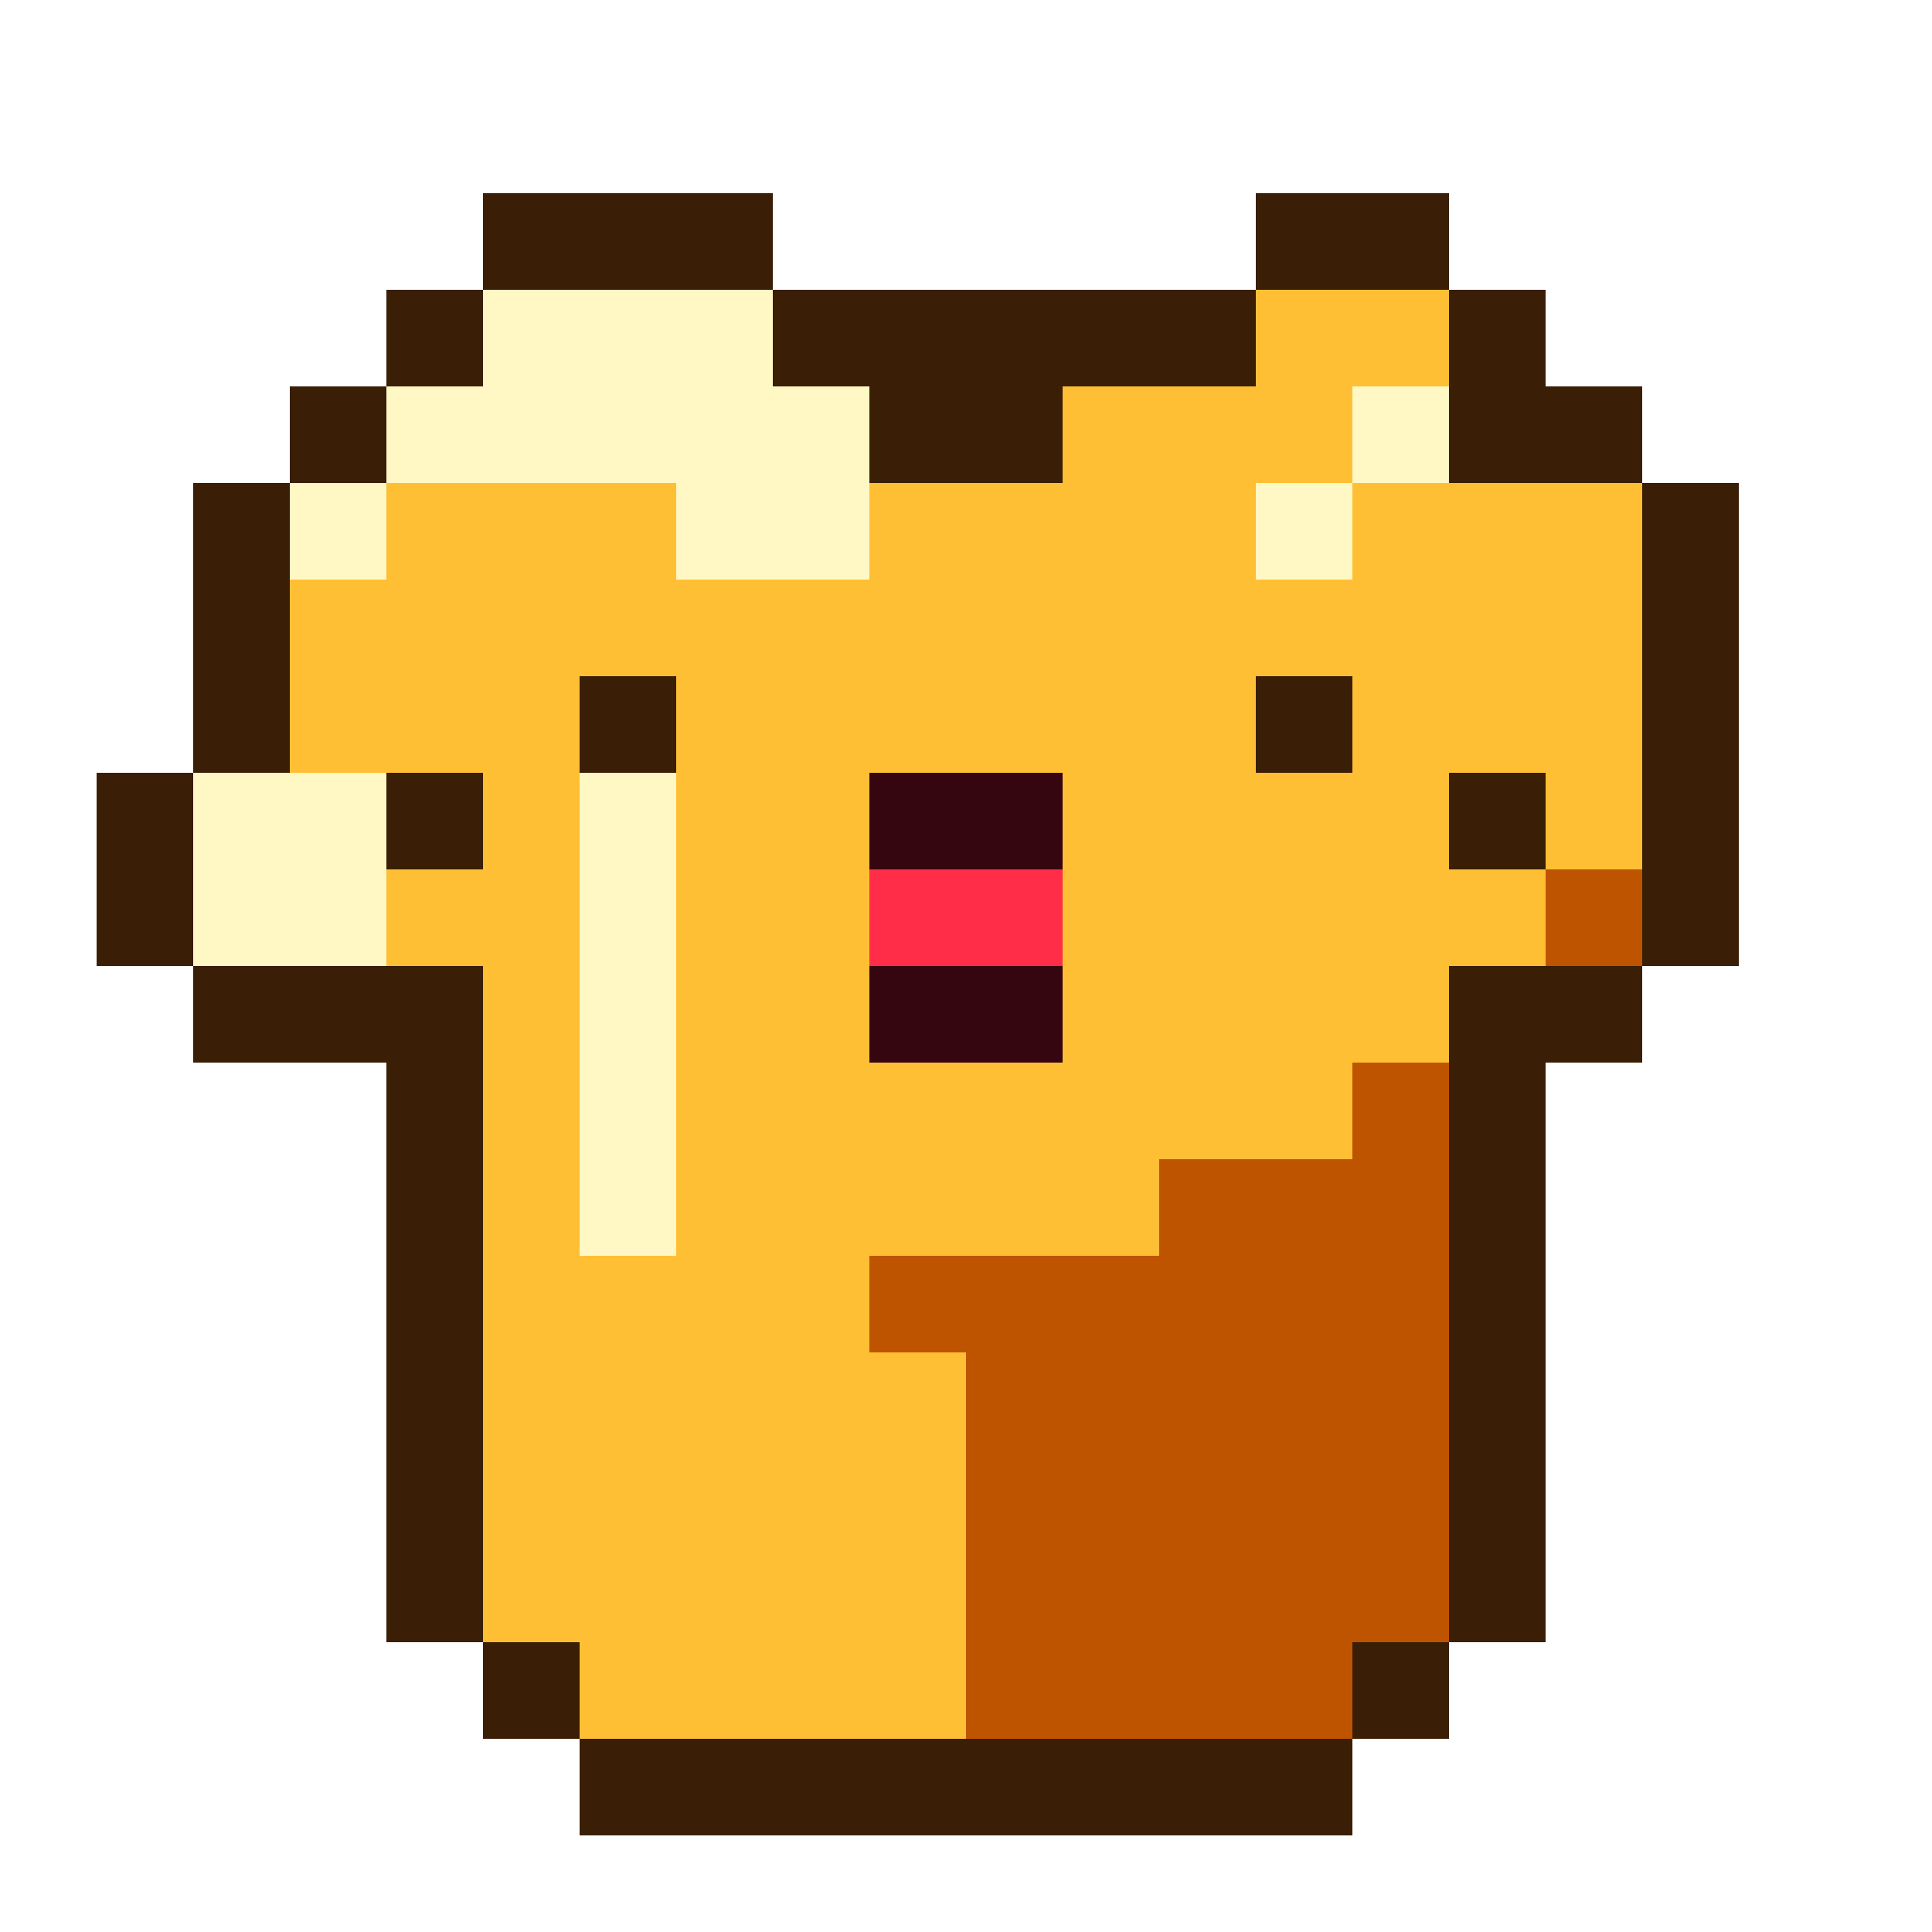
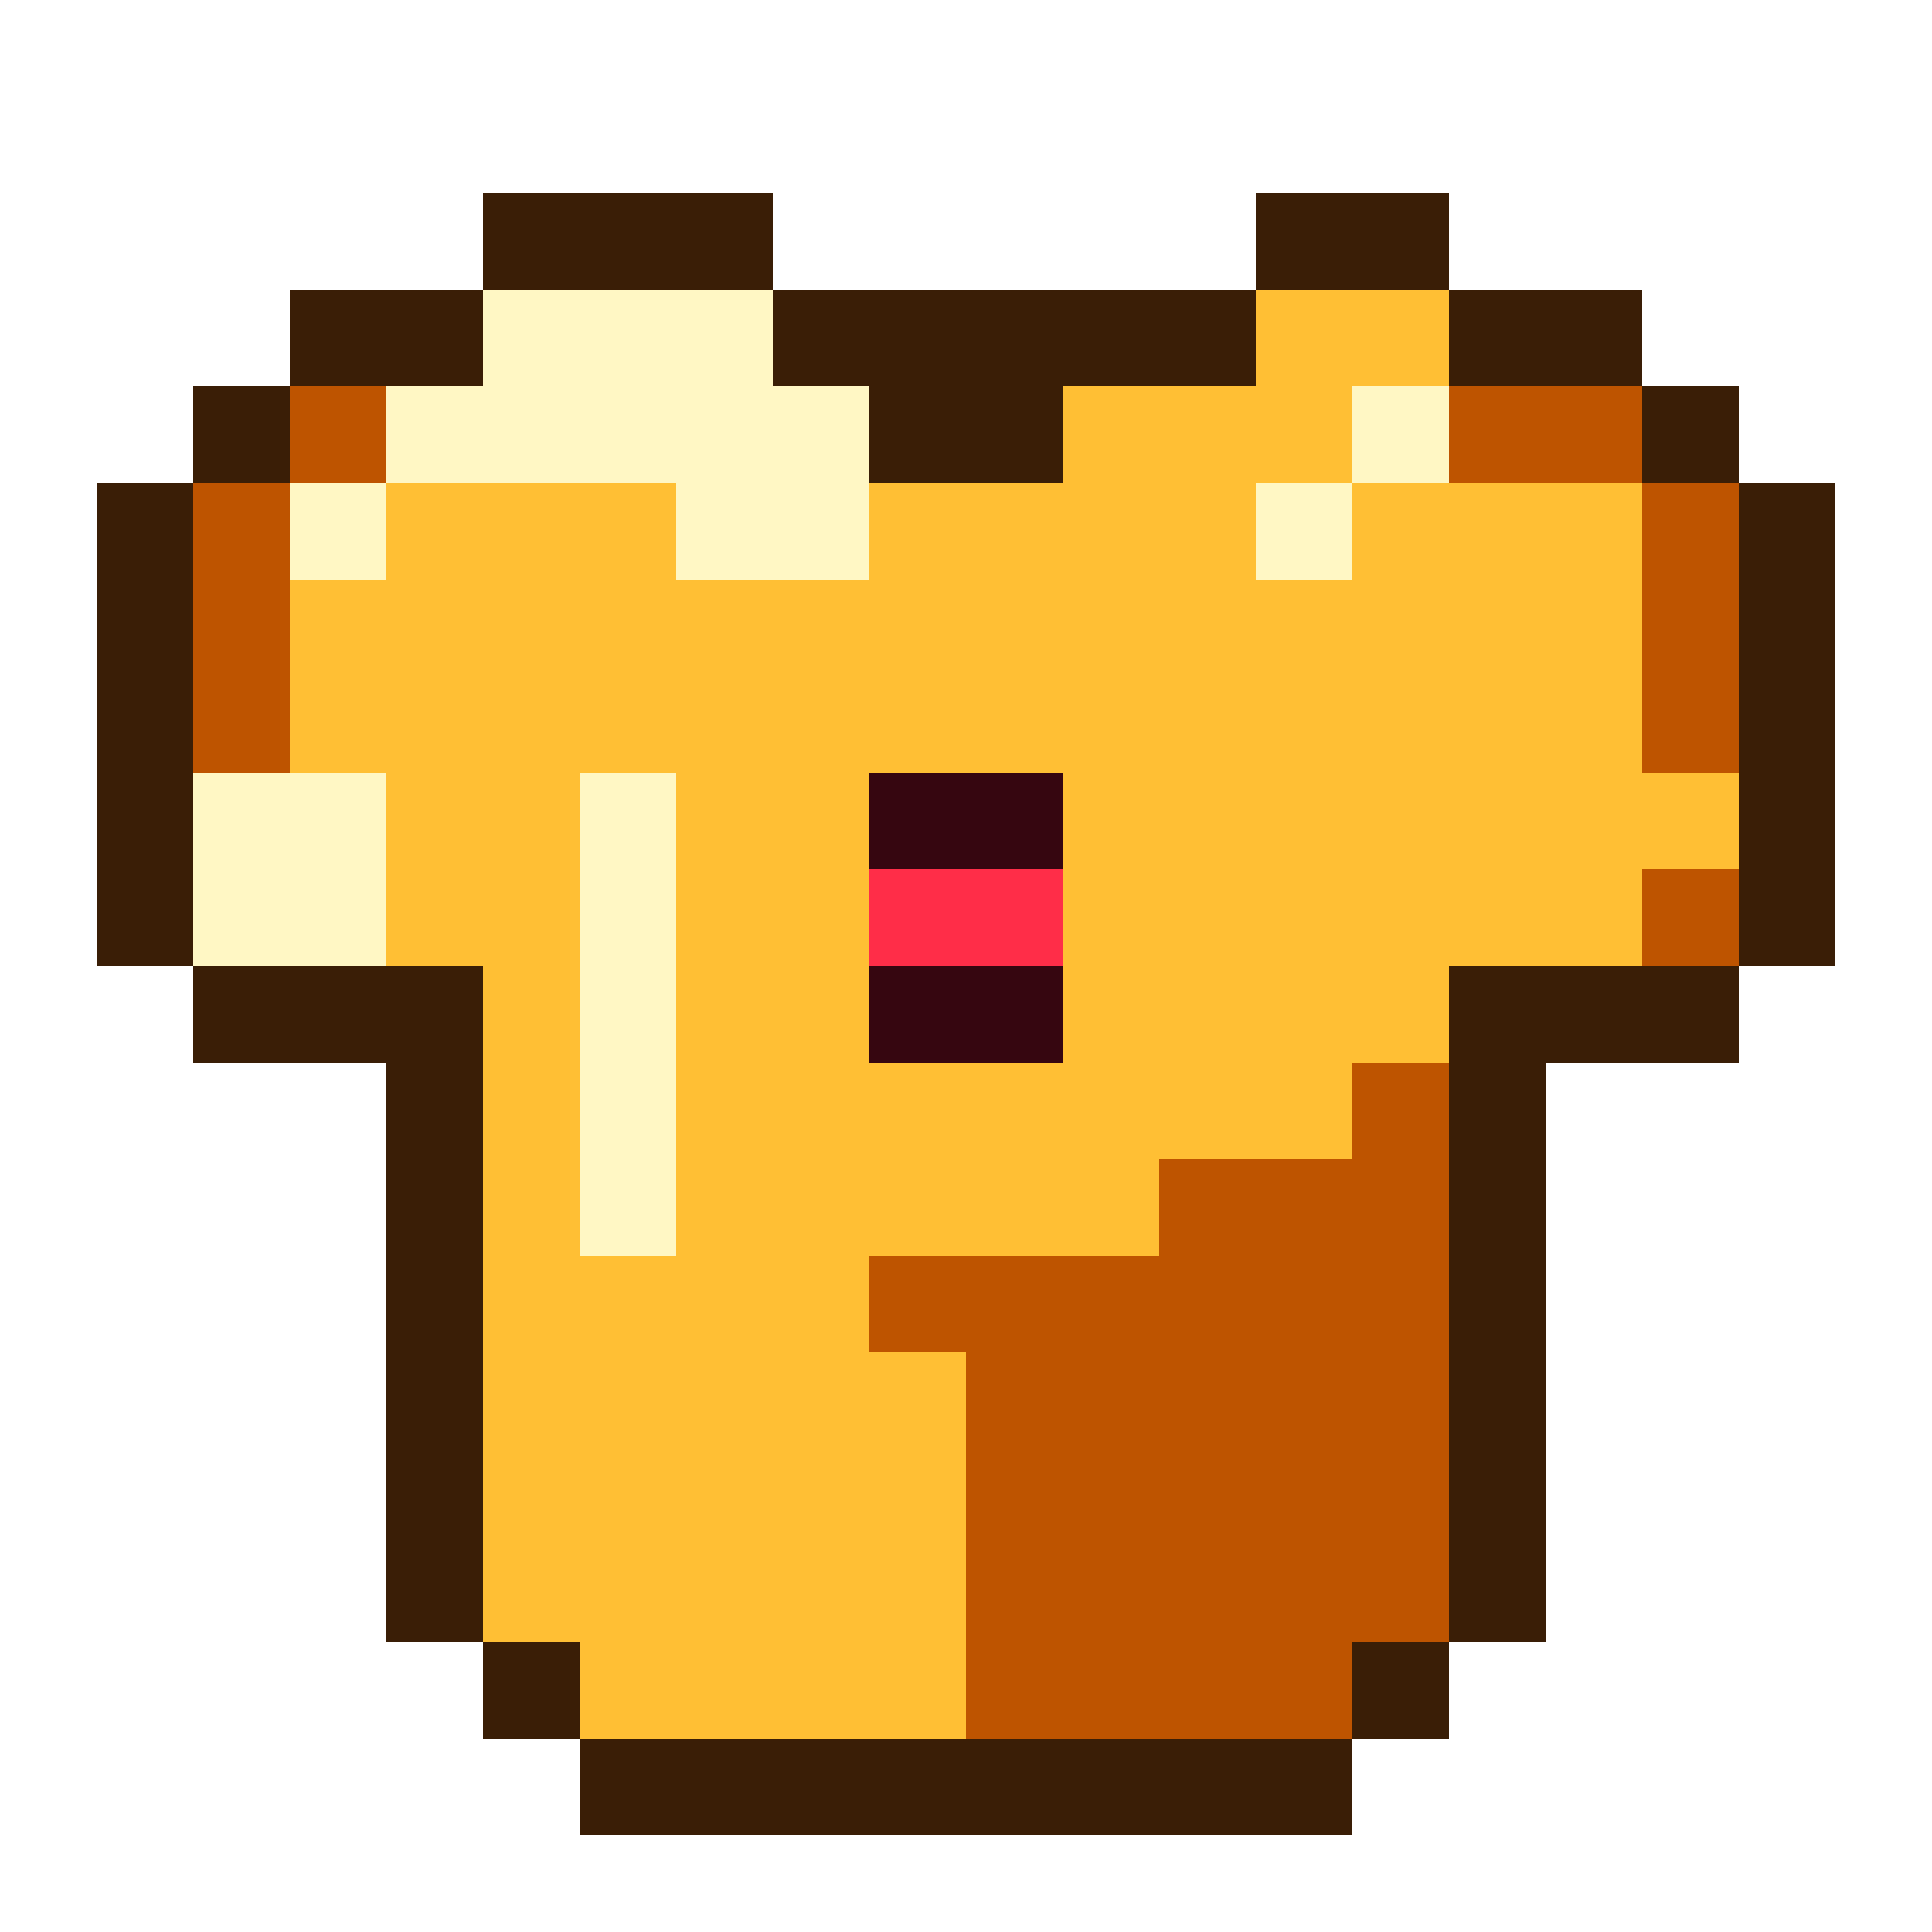
<svg xmlns="http://www.w3.org/2000/svg" viewBox="0 0 20 20" shape-rendering="crispEdges">
-   <path fill="#3a1e06" d="M5 2h3v1h-3zM13 2h2v1h-2zM4 3h1v1h-1zM8 3h5v1h-5zM15 3h1v1h-1zM3 4h1v1h-1zM9 4h2v1h-2zM15 4h2v1h-2zM2 5h1v1h-1zM17 5h1v1h-1zM2 6h1v1h-1zM17 6h1v1h-1zM2 7h1v1h-1zM6 7h1v1h-1zM13 7h1v1h-1zM17 7h1v1h-1zM1 8h1v1h-1zM4 8h1v1h-1zM15 8h1v1h-1zM17 8h1v1h-1zM1 9h1v1h-1zM17 9h1v1h-1zM2 10h3v1h-3zM15 10h2v1h-2zM4 11h1v1h-1zM15 11h1v1h-1zM4 12h1v1h-1zM15 12h1v1h-1zM4 13h1v1h-1zM15 13h1v1h-1zM4 14h1v1h-1zM15 14h1v1h-1zM4 15h1v1h-1zM15 15h1v1h-1zM4 16h1v1h-1zM15 16h1v1h-1zM5 17h1v1h-1zM14 17h1v1h-1zM6 18h8v1h-8z" />
+   <path fill="#3a1e06" d="M5 2h3v1h-3zM13 2h2v1h-2zM3 3h2v1h-2zM8 3h5v1h-5zM15 3h2v1h-2zM2 4h1v1h-1zM9 4h2v1h-2zM17 4h1v1h-1zM1 5h1v1h-1zM18 5h1v1h-1zM1 6h1v1h-1zM18 6h1v1h-1zM1 7h1v1h-1zM18 7h1v1h-1zM1 8h1v1h-1zM18 8h1v1h-1zM1 9h1v1h-1zM18 9h1v1h-1zM2 10h3v1h-3zM15 10h3v1h-3zM4 11h1v1h-1zM15 11h1v1h-1zM4 12h1v1h-1zM15 12h1v1h-1zM4 13h1v1h-1zM15 13h1v1h-1zM4 14h1v1h-1zM15 14h1v1h-1zM4 15h1v1h-1zM15 15h1v1h-1zM4 16h1v1h-1zM15 16h1v1h-1zM5 17h1v1h-1zM14 17h1v1h-1zM6 18h8v1h-8z" />
  <path fill="#fff7c4" d="M5 3h3v1h-3zM4 4h5v1h-5zM14 4h1v1h-1zM3 5h1v1h-1zM7 5h2v1h-2zM13 5h1v1h-1zM2 8h2v1h-2zM6 8h1v1h-1zM2 9h2v1h-2zM6 9h1v1h-1zM6 10h1v1h-1zM6 11h1v1h-1zM6 12h1v1h-1z" />
-   <path fill="#ffbf34" d="M13 3h2v1h-2zM11 4h3v1h-3zM4 5h3v1h-3zM9 5h4v1h-4zM14 5h3v1h-3zM3 6h14v1h-14zM3 7h3v1h-3zM7 7h6v1h-6zM14 7h3v1h-3zM5 8h1v1h-1zM7 8h2v1h-2zM11 8h4v1h-4zM16 8h1v1h-1zM4 9h2v1h-2zM7 9h2v1h-2zM11 9h5v1h-5zM5 10h1v1h-1zM7 10h2v1h-2zM11 10h4v1h-4zM5 11h1v1h-1zM7 11h7v1h-7zM5 12h1v1h-1zM7 12h5v1h-5zM5 13h4v1h-4zM5 14h5v1h-5zM5 15h5v1h-5zM5 16h5v1h-5zM6 17h4v1h-4z" />
+   <path fill="#ffbf34" d="M13 3h2v1h-2zM11 4h3v1h-3zM4 5h3v1h-3zM9 5h4v1h-4zM14 5h3v1h-3zM3 6h14v1h-14zM3 7h14v1h-14zM4 8h2v1h-2zM7 8h2v1h-2zM11 8h7v1h-7zM4 9h2v1h-2zM7 9h2v1h-2zM11 9h6v1h-6zM5 10h1v1h-1zM7 10h2v1h-2zM11 10h4v1h-4zM5 11h1v1h-1zM7 11h7v1h-7zM5 12h1v1h-1zM7 12h5v1h-5zM5 13h4v1h-4zM5 14h5v1h-5zM5 15h5v1h-5zM5 16h5v1h-5zM6 17h4v1h-4z" />
+   <path fill="#be5400" d="M3 4h1v1h-1zM15 4h2v1h-2zM2 5h1v1h-1zM17 5h1v1h-1zM2 6h1v1h-1zM17 6h1v1h-1zM2 7h1v1h-1zM17 7h1v1h-1zM17 9h1v1h-1zM14 11h1v1h-1zM12 12h3v1h-3zM9 13h6v1h-6zM10 14h5v1h-5zM10 15h5v1h-5zM10 16h5v1h-5zM10 17h4v1h-4z" />
  <path fill="#360610" d="M9 8h2v1h-2zM9 10h2v1h-2z" />
  <path fill="#ff2d48" d="M9 9h2v1h-2z" />
-   <path fill="#be5400" d="M16 9h1v1h-1zM14 11h1v1h-1zM12 12h3v1h-3zM9 13h6v1h-6zM10 14h5v1h-5zM10 15h5v1h-5zM10 16h5v1h-5zM10 17h4v1h-4z" />
</svg>
